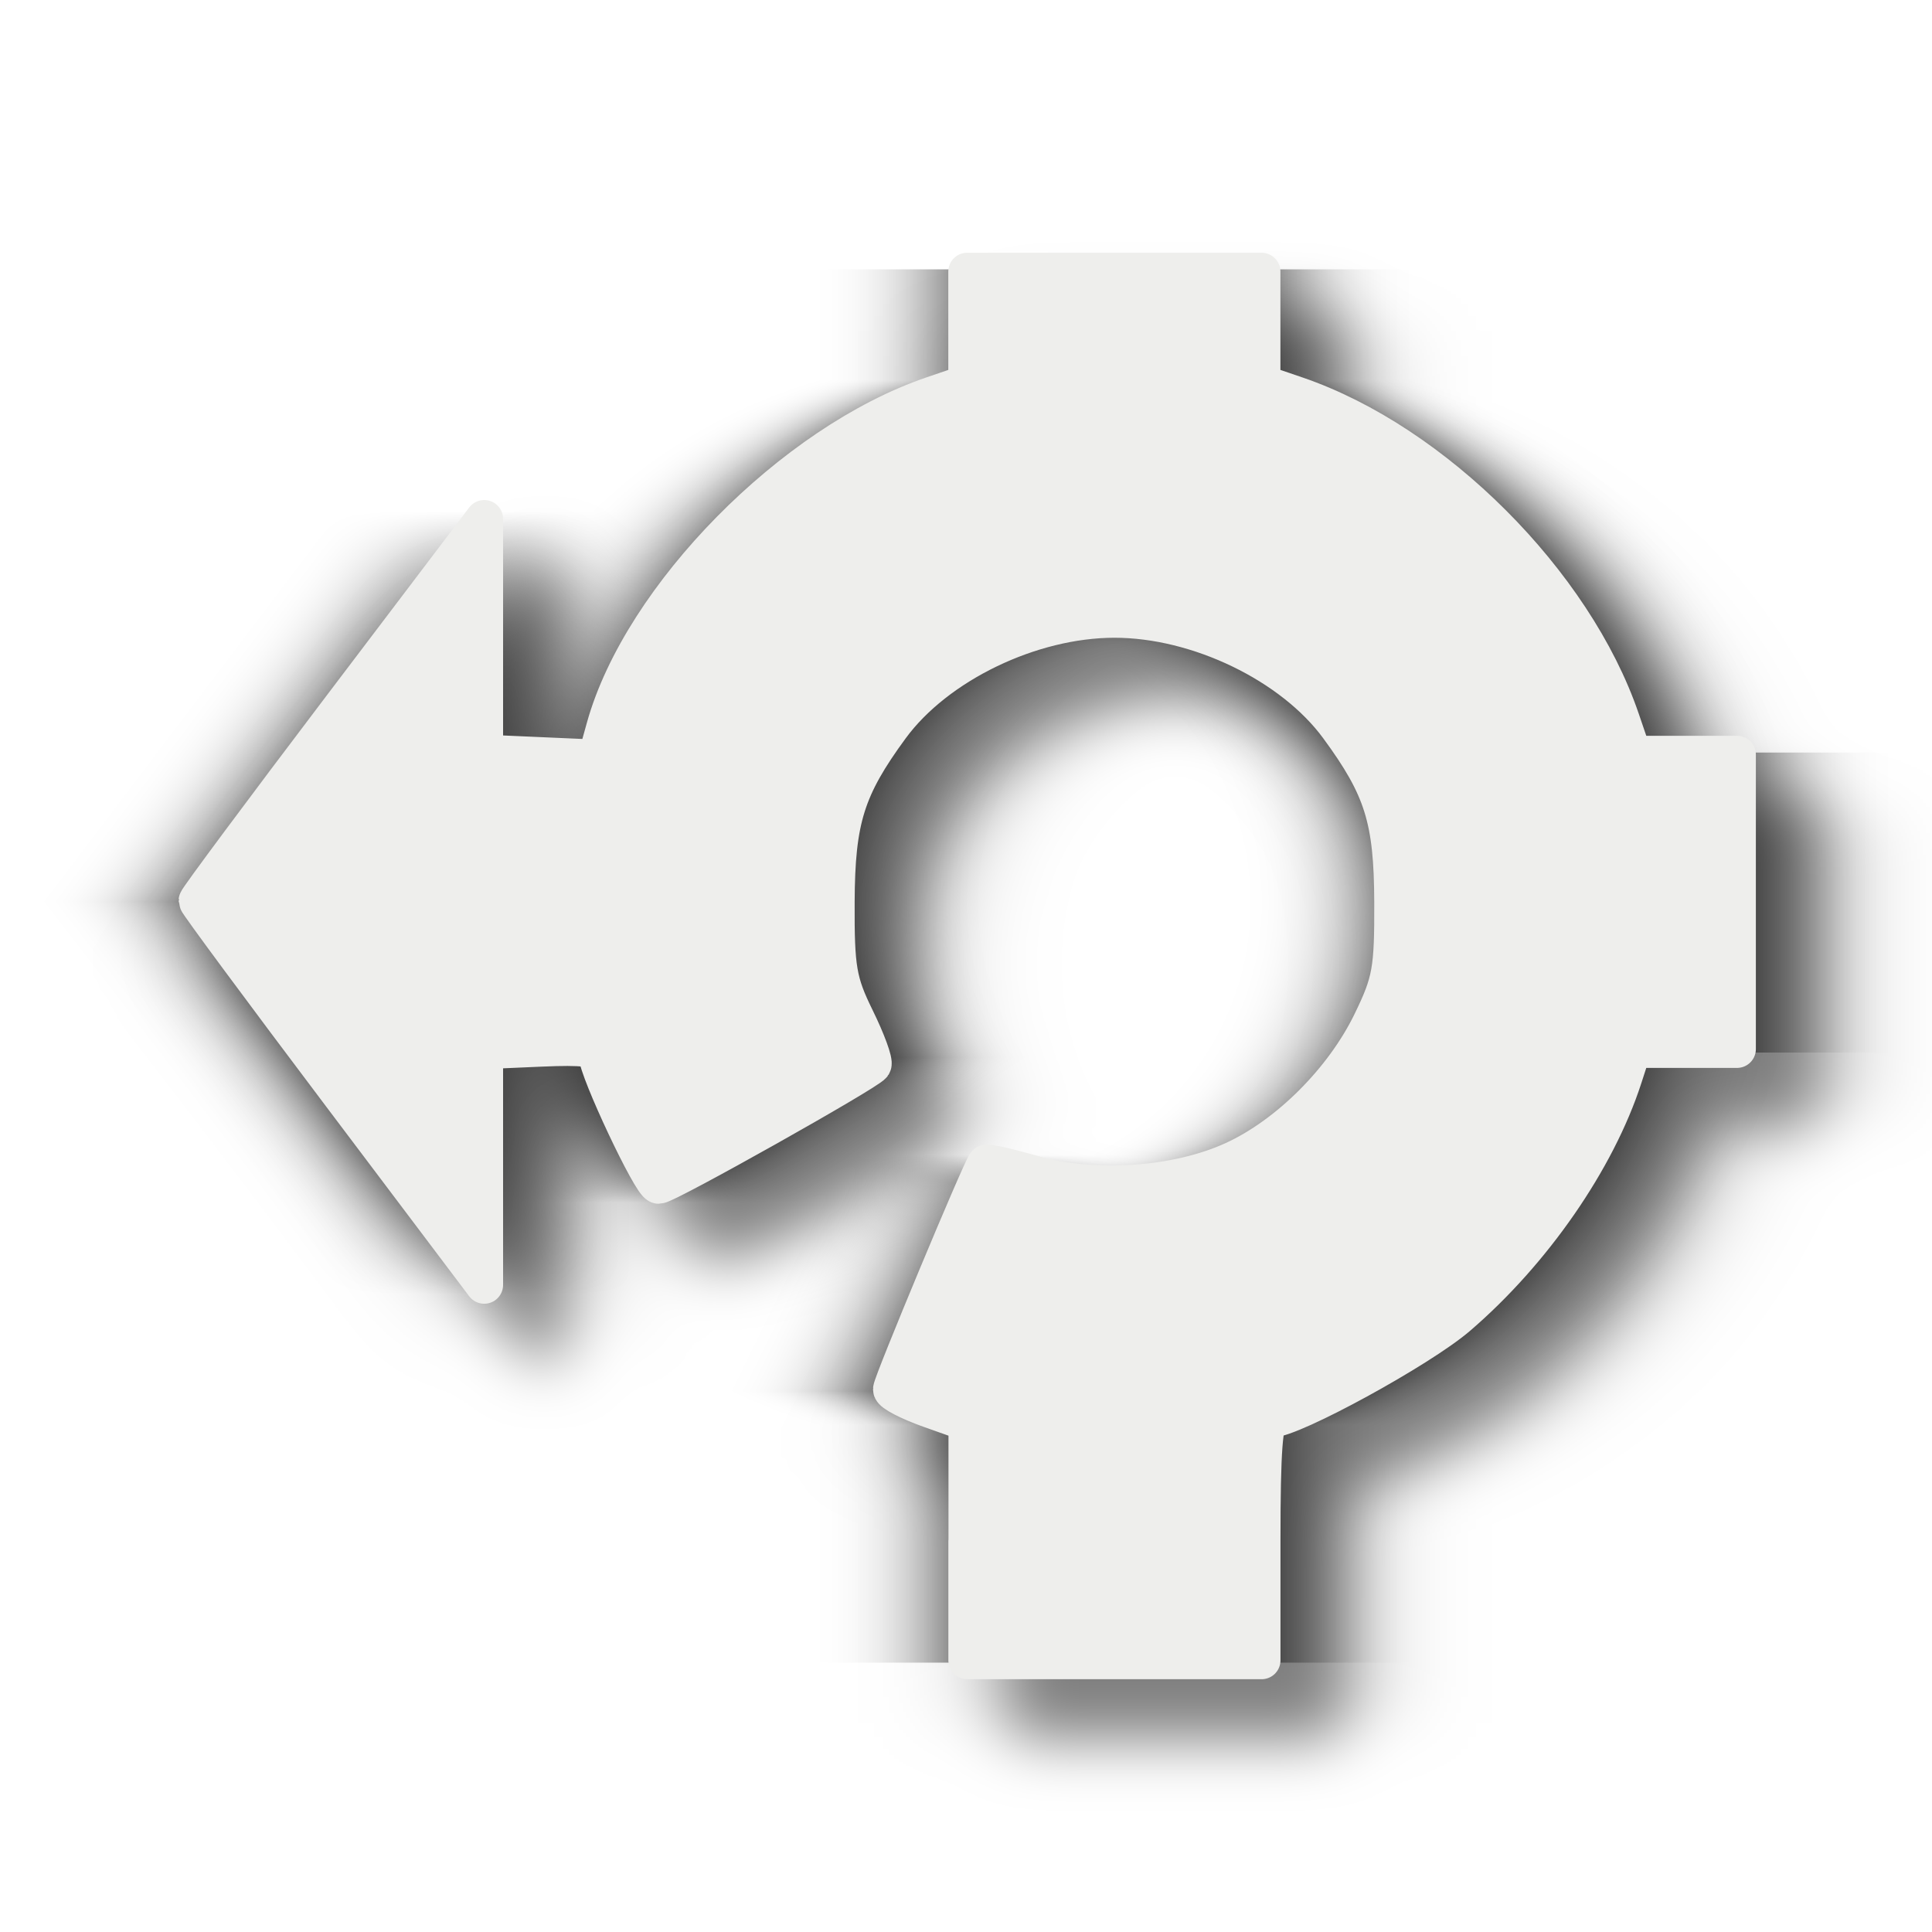
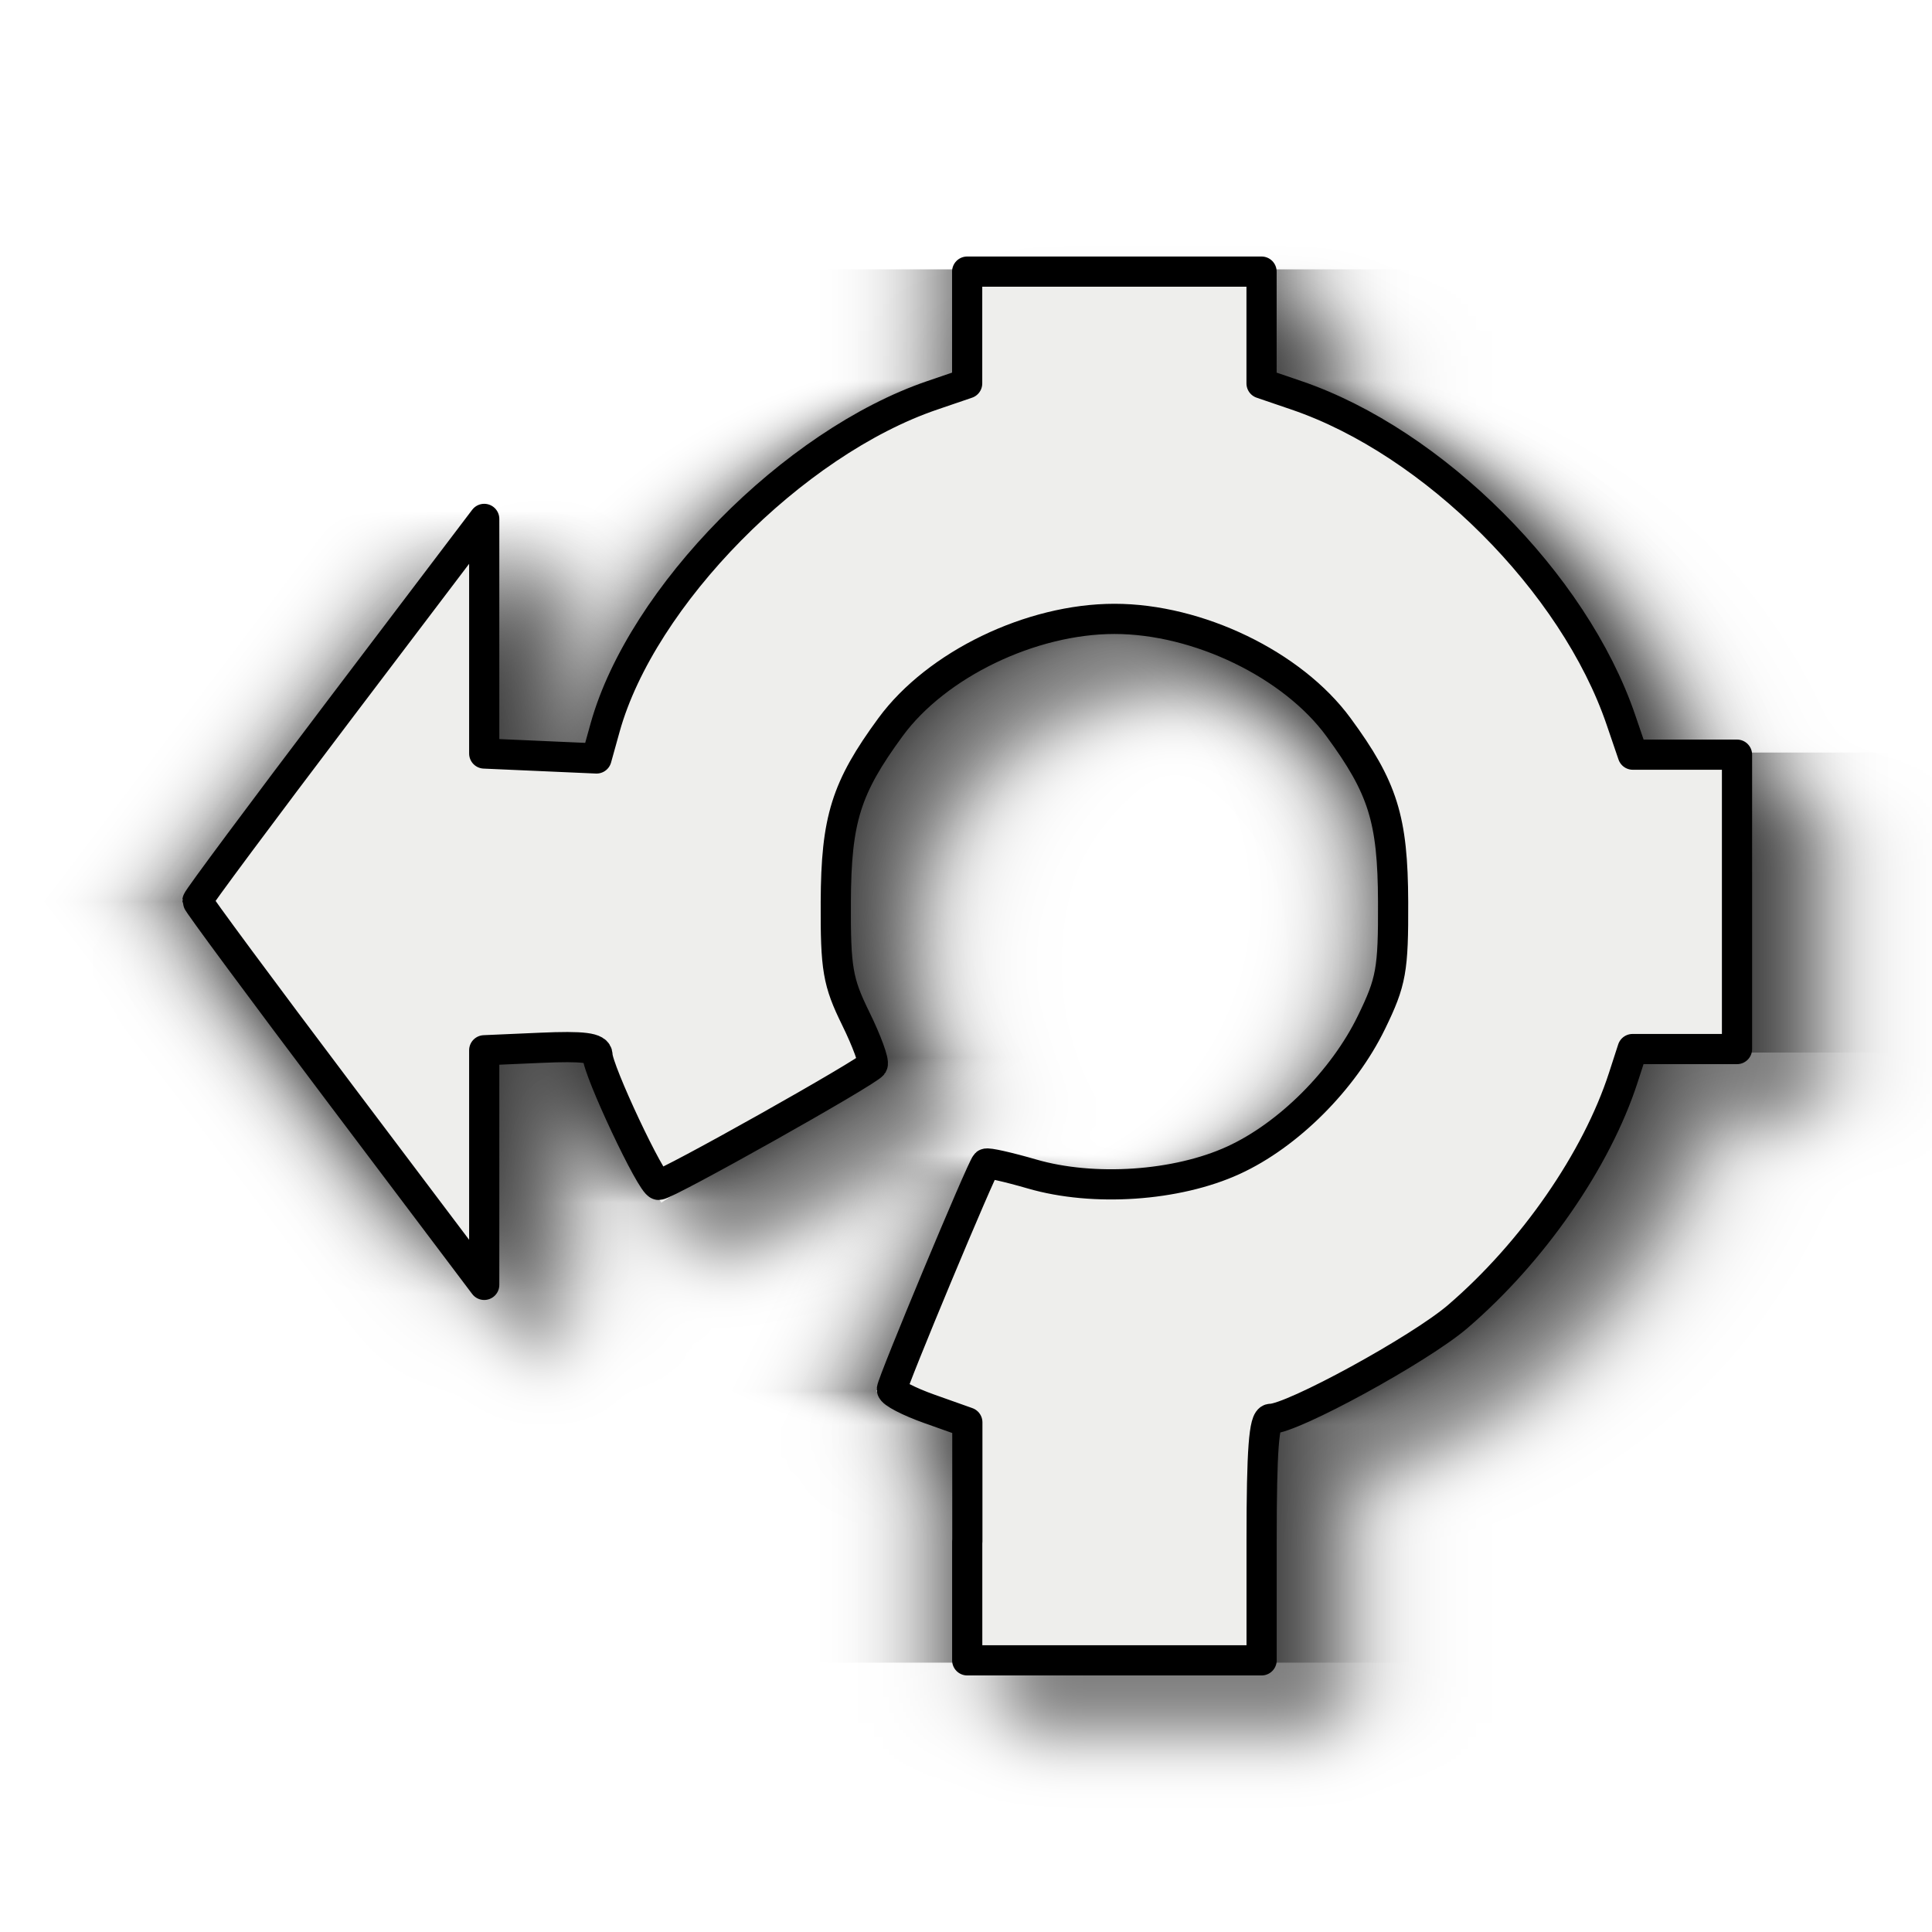
<svg xmlns="http://www.w3.org/2000/svg" width="64" height="64" id="svg4076" version="1.1">
  <defs id="defs4078">
    <filter color-interpolation-filters="sRGB" id="filter5122" width="1.5" height="1.5" x="-0.25" y="-0.25">
      <feGaussianBlur id="feGaussianBlur5124" in="SourceAlpha" stdDeviation="0.5" result="blur" />
      <feColorMatrix id="feColorMatrix5126" result="bluralpha" type="matrix" values="1 0 0 0 0 0 1 0 0 0 0 0 1 0 0 0 0 0 0.5 0 " />
      <feOffset id="feOffset5128" in="bluralpha" dx="1" dy="1" result="offsetBlur" />
      <feMerge id="feMerge5130">
        <feMergeNode id="feMergeNode5132" in="offsetBlur" />
        <feMergeNode id="feMergeNode5134" in="SourceGraphic" />
      </feMerge>
    </filter>
    <filter color-interpolation-filters="sRGB" id="filter6005" width="1.5" height="1.5" x="-0.25" y="-0.25">
      <feGaussianBlur id="feGaussianBlur6007" in="SourceAlpha" stdDeviation="1,000000" result="blur" />
      <feColorMatrix id="feColorMatrix6009" result="bluralpha" type="matrix" values="1 0 0 0 0 0 1 0 0 0 0 0 1 0 0 0 0 0 0,500000 0 " />
      <feOffset id="feOffset6011" in="bluralpha" dx="1,500000" dy="1,500000" result="offsetBlur" />
      <feMerge id="feMerge6013">
        <feMergeNode id="feMergeNode6015" in="offsetBlur" />
        <feMergeNode id="feMergeNode6017" in="SourceGraphic" />
      </feMerge>
    </filter>
  </defs>
  <g id="layer1" transform="translate(0,-988.3622)">
    <g transform="matrix(2,0,0,2,-207.9479,561.7026)" id="g4615" style="filter:url(#filter5122)">
      <g transform="translate(2,-2.744555)" style="filter:url(#filter6005)" id="g5947">
        <path style="font-size:medium;font-style:normal;font-variant:normal;font-weight:normal;font-stretch:normal;text-indent:0;text-align:start;text-decoration:none;line-height:normal;letter-spacing:normal;word-spacing:normal;text-transform:none;direction:ltr;block-progression:tb;writing-mode:lr-tb;text-anchor:start;color:#000000;fill:#eeeeec;fill-opacity:1;fill-rule:nonzero;stroke:none;stroke-width:5;marker:none;visibility:visible;display:inline;overflow:visible;enable-background:accumulate;font-family:Bitstream Vera Sans;-inkscape-font-specification:Bitstream Vera Sans" d="m 110.003,237.508 0,-4 1.781,0 0,-4.969 -1.781,0 0,-4 -4.906,6.469 c 0,0 3.326,4.282 4.906,6.5 z" id="path5696-7" />
        <path style="font-size:medium;font-style:normal;font-variant:normal;font-weight:normal;font-stretch:normal;text-indent:0;text-align:start;text-decoration:none;line-height:normal;letter-spacing:normal;word-spacing:normal;text-transform:none;direction:ltr;block-progression:tb;writing-mode:lr-tb;text-anchor:start;color:#000000;fill:#eeeeec;fill-opacity:1;fill-rule:nonzero;stroke:none;stroke-width:5;marker:none;visibility:visible;display:inline;overflow:visible;enable-background:accumulate;font-family:Bitstream Vera Sans;-inkscape-font-specification:Bitstream Vera Sans" d="m 117.947,239.363 c 10e-6,1.417 0,2.834 0,4.25 l 4.969,0 0,-4.25 -4.969,0 z" id="rect5009-6-6-7" />
        <path style="fill:none;stroke:#eeeeec;stroke-width:4.354;stroke-miterlimit:4;stroke-opacity:1;stroke-dasharray:none" d="m 114.742,234.792 c -0.716,-1.08 -1.133,-2.375 -1.133,-3.767 0,-3.768 3.055,-6.823 6.823,-6.823 3.768,0 6.823,3.055 6.823,6.823 l 0,0 c 0,3.768 -3.055,6.823 -6.823,6.823 -1.072,0 -2.087,-0.247 -2.989,-0.688" id="path5870" />
        <path style="font-size:medium;font-style:normal;font-variant:normal;font-weight:normal;font-stretch:normal;text-indent:0;text-align:start;text-decoration:none;line-height:normal;letter-spacing:normal;word-spacing:normal;text-transform:none;direction:ltr;block-progression:tb;writing-mode:lr-tb;text-anchor:start;color:#000000;fill:#eeeeec;fill-opacity:1;fill-rule:nonzero;stroke:none;stroke-width:5;marker:none;visibility:visible;display:inline;overflow:visible;enable-background:accumulate;font-family:Bitstream Vera Sans;-inkscape-font-specification:Bitstream Vera Sans" d="m 117.947,220.536 c 10e-6,1.417 0,2.834 0,4.25 l 4.969,0 0,-4.25 -4.969,0 z" id="rect5009-6-6-4-6" />
        <path style="font-size:medium;font-style:normal;font-variant:normal;font-weight:normal;font-stretch:normal;text-indent:0;text-align:start;text-decoration:none;line-height:normal;letter-spacing:normal;word-spacing:normal;text-transform:none;direction:ltr;block-progression:tb;writing-mode:lr-tb;text-anchor:start;color:#000000;fill:#eeeeec;fill-opacity:1;fill-rule:nonzero;stroke:none;stroke-width:5;marker:none;visibility:visible;display:inline;overflow:visible;enable-background:accumulate;font-family:Bitstream Vera Sans;-inkscape-font-specification:Bitstream Vera Sans" d="m 126.601,233.508 c 1.417,0 2.834,0 4.25,0 l 0,-4.969 -4.25,0 0,4.969 z" id="rect5009-6-6-4-7-5" />
      </g>
-       <path transform="translate(14.98722,1.456389)" id="path4600" d="m 105.009,237.403 0,-1.971 -0.625,-0.222 c -0.344,-0.122 -0.625,-0.268 -0.625,-0.324 0,-0.103 1.485,-3.665 1.559,-3.738 0.022,-0.022 0.364,0.055 0.761,0.17 1.02,0.297 2.398,0.203 3.337,-0.227 0.909,-0.416 1.821,-1.327 2.286,-2.283 0.329,-0.676 0.363,-0.867 0.359,-1.997 -0.005,-1.368 -0.168,-1.89 -0.906,-2.895 -0.761,-1.037 -2.324,-1.792 -3.709,-1.792 -1.385,0 -2.948,0.755 -3.709,1.792 -0.737,1.005 -0.901,1.528 -0.907,2.895 -0.005,1.108 0.033,1.327 0.329,1.93 0.184,0.374 0.31,0.719 0.281,0.767 -0.071,0.115 -3.41,1.991 -3.544,1.991 -0.117,0 -1.013,-1.904 -1.013,-2.151 2.12e-4,-0.121 -0.234,-0.151 -0.938,-0.12 l -0.938,0.041 0,1.943 0,1.943 -2.375,-3.15 c -1.306,-1.732 -2.375,-3.177 -2.375,-3.21 0,-0.033 1.069,-1.471 2.375,-3.194 l 2.375,-3.133 0,1.943 0,1.943 0.93,0.041 0.93,0.041 0.143,-0.514 c 0.606,-2.169 3.114,-4.716 5.419,-5.501 l 0.577,-0.197 0,-0.926 0,-0.926 2.438,0 2.438,0 0,0.926 0,0.926 0.577,0.197 c 2.274,0.775 4.6,3.101 5.375,5.375 l 0.197,0.577 0.863,0 0.863,0 0,2.438 0,2.438 -0.865,0 -0.865,0 -0.152,0.469 c -0.443,1.368 -1.5,2.894 -2.744,3.962 -0.628,0.539 -2.74,1.694 -3.098,1.694 -0.111,0 -0.15,0.524 -0.15,2 l 0,2 -2.438,0 -2.438,0 0,-1.971 z" style="fill:#eeeeec;fill-opacity:1;stroke:#eeeeec;stroke-width:0.625;stroke-linecap:round;stroke-linejoin:round;stroke-miterlimit:4;stroke-opacity:1;stroke-dasharray:none;stroke-dashoffset:0" />
+       <path transform="translate(14.98722,1.456389)" id="path4600" d="m 105.009,237.403 0,-1.971 -0.625,-0.222 c -0.344,-0.122 -0.625,-0.268 -0.625,-0.324 0,-0.103 1.485,-3.665 1.559,-3.738 0.022,-0.022 0.364,0.055 0.761,0.17 1.02,0.297 2.398,0.203 3.337,-0.227 0.909,-0.416 1.821,-1.327 2.286,-2.283 0.329,-0.676 0.363,-0.867 0.359,-1.997 -0.005,-1.368 -0.168,-1.89 -0.906,-2.895 -0.761,-1.037 -2.324,-1.792 -3.709,-1.792 -1.385,0 -2.948,0.755 -3.709,1.792 -0.737,1.005 -0.901,1.528 -0.907,2.895 -0.005,1.108 0.033,1.327 0.329,1.93 0.184,0.374 0.31,0.719 0.281,0.767 -0.071,0.115 -3.41,1.991 -3.544,1.991 -0.117,0 -1.013,-1.904 -1.013,-2.151 2.12e-4,-0.121 -0.234,-0.151 -0.938,-0.12 l -0.938,0.041 0,1.943 0,1.943 -2.375,-3.15 c -1.306,-1.732 -2.375,-3.177 -2.375,-3.21 0,-0.033 1.069,-1.471 2.375,-3.194 l 2.375,-3.133 0,1.943 0,1.943 0.93,0.041 0.93,0.041 0.143,-0.514 c 0.606,-2.169 3.114,-4.716 5.419,-5.501 l 0.577,-0.197 0,-0.926 0,-0.926 2.438,0 2.438,0 0,0.926 0,0.926 0.577,0.197 c 2.274,0.775 4.6,3.101 5.375,5.375 l 0.197,0.577 0.863,0 0.863,0 0,2.438 0,2.438 -0.865,0 -0.865,0 -0.152,0.469 c -0.443,1.368 -1.5,2.894 -2.744,3.962 -0.628,0.539 -2.74,1.694 -3.098,1.694 -0.111,0 -0.15,0.524 -0.15,2 l 0,2 -2.438,0 -2.438,0 0,-1.971 z" style="fill:#eeeeec;fill-opacity:1;stroke:#000000;stroke-width:0.5;stroke-linecap:round;stroke-linejoin:round;stroke-miterlimit:4;stroke-opacity:1;stroke-dasharray:none;stroke-dashoffset:0" />
    </g>
  </g>
</svg>
